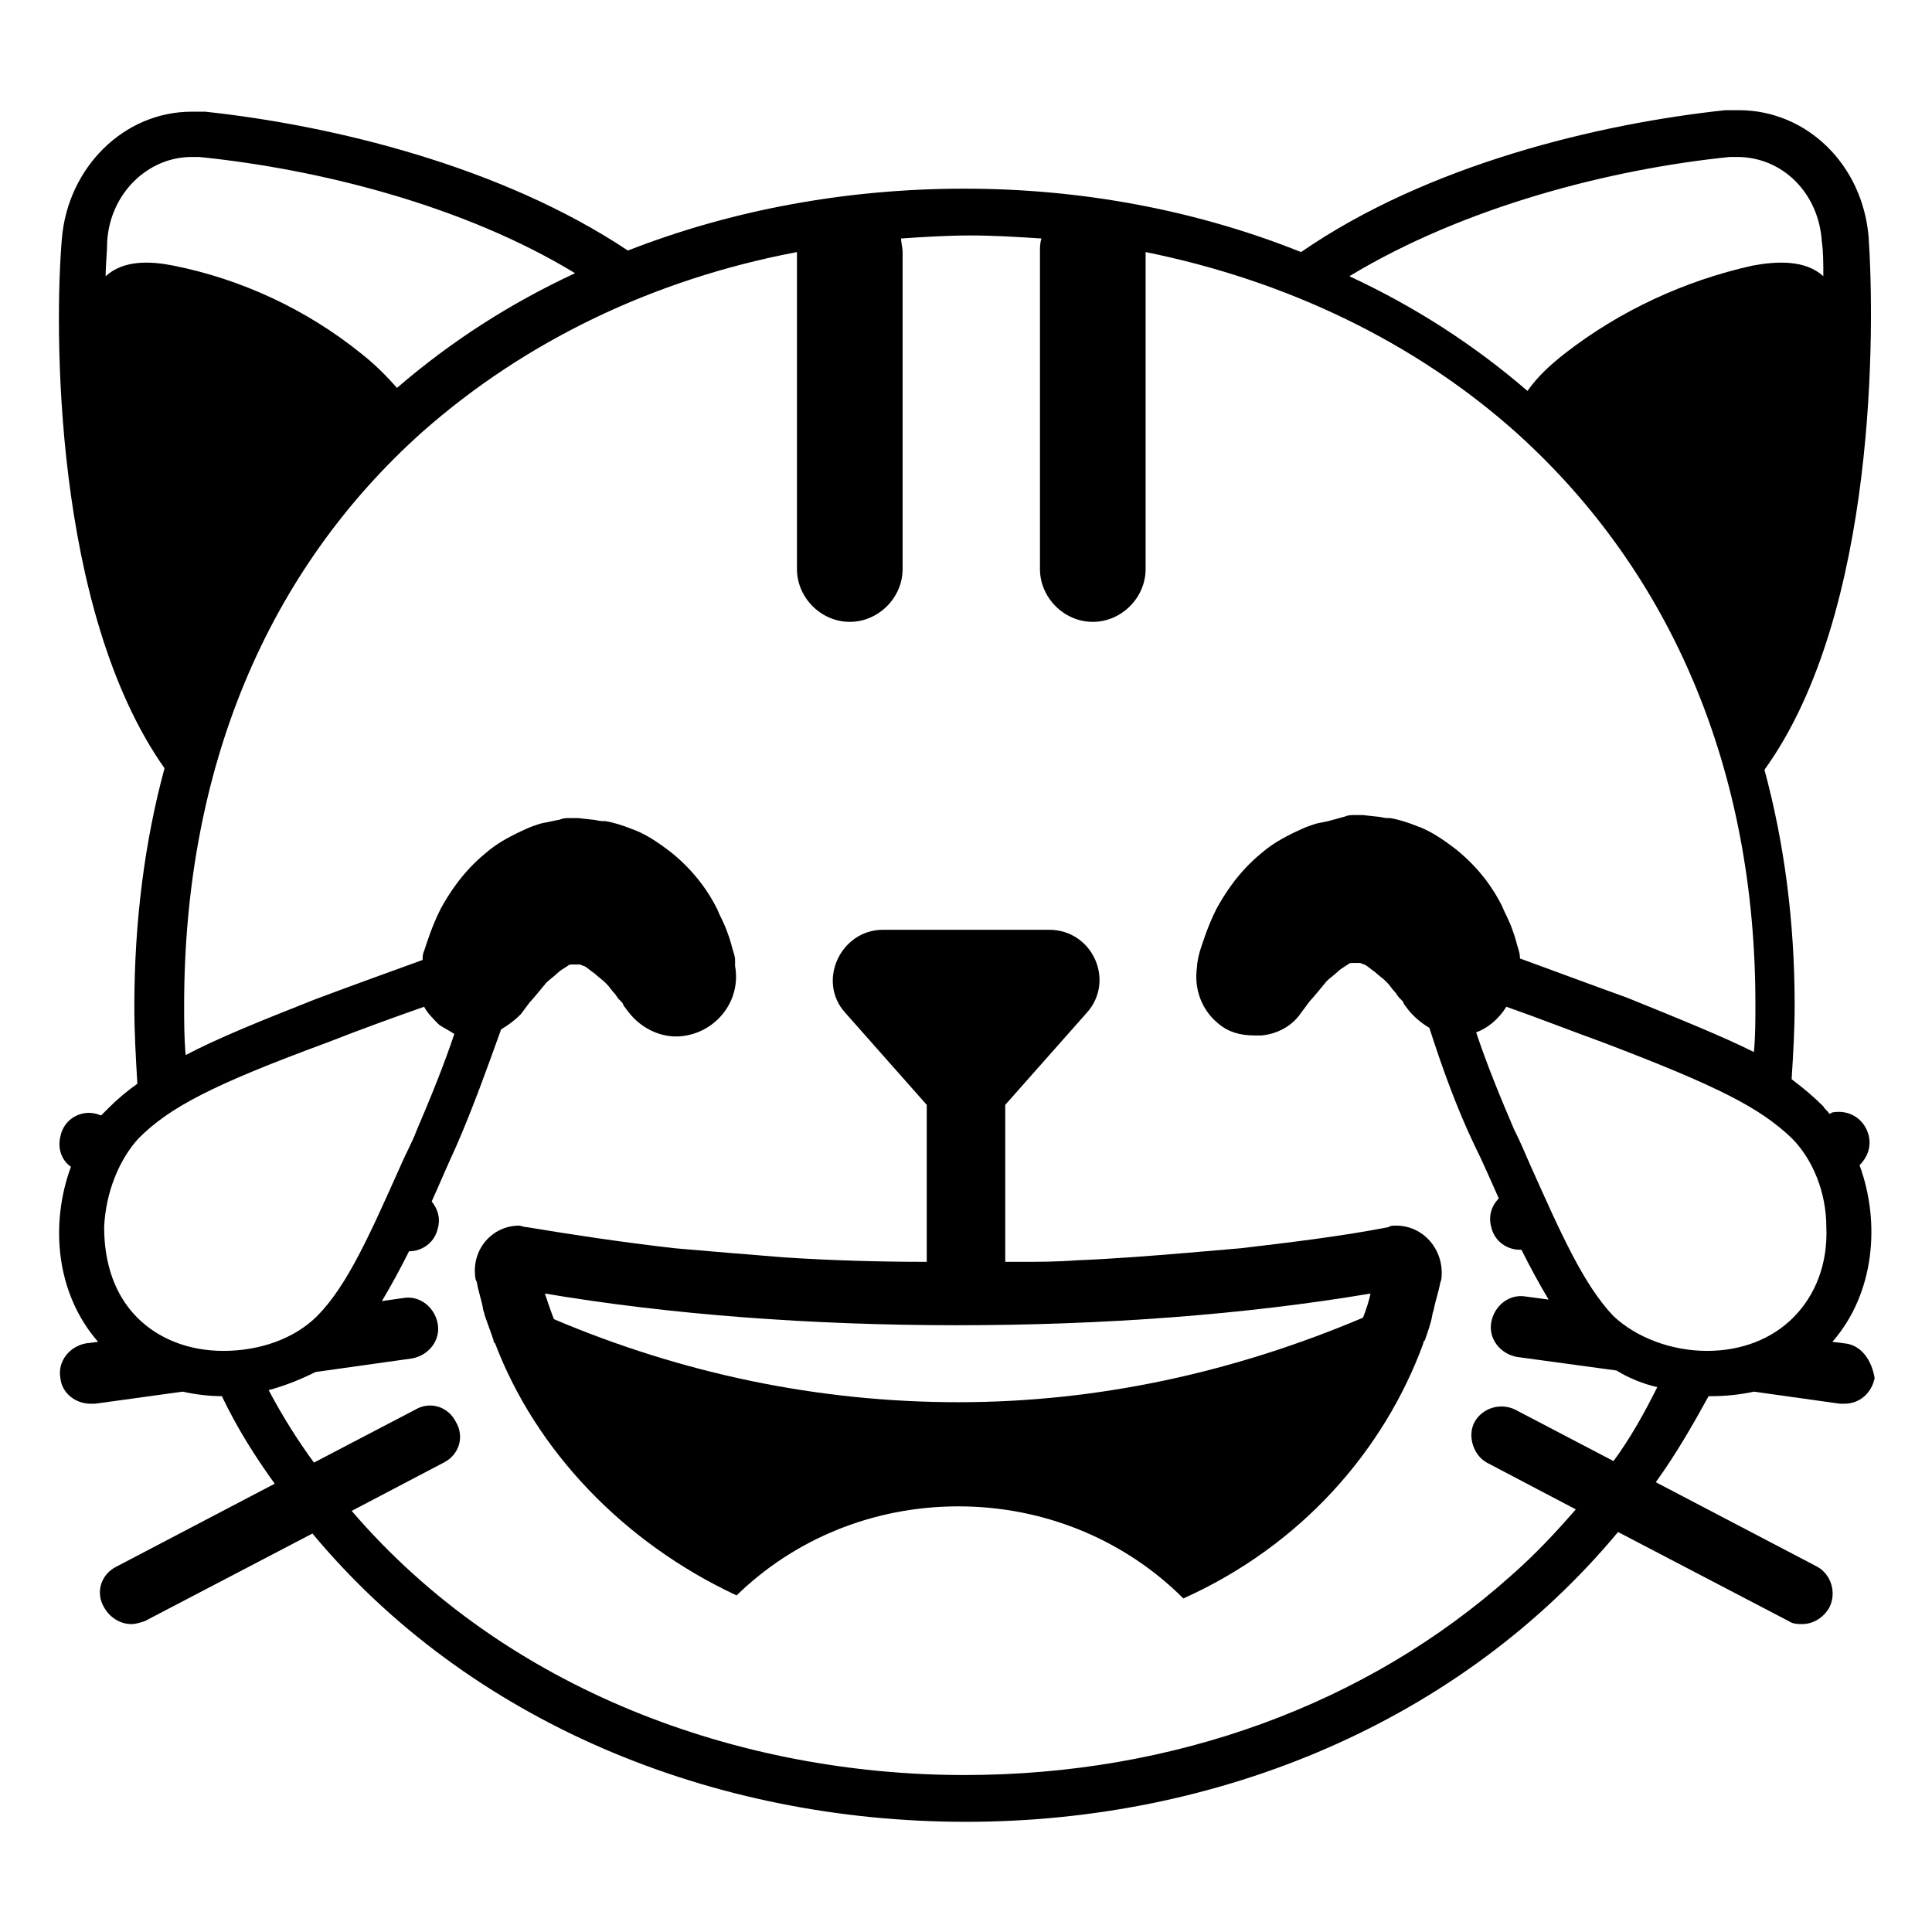
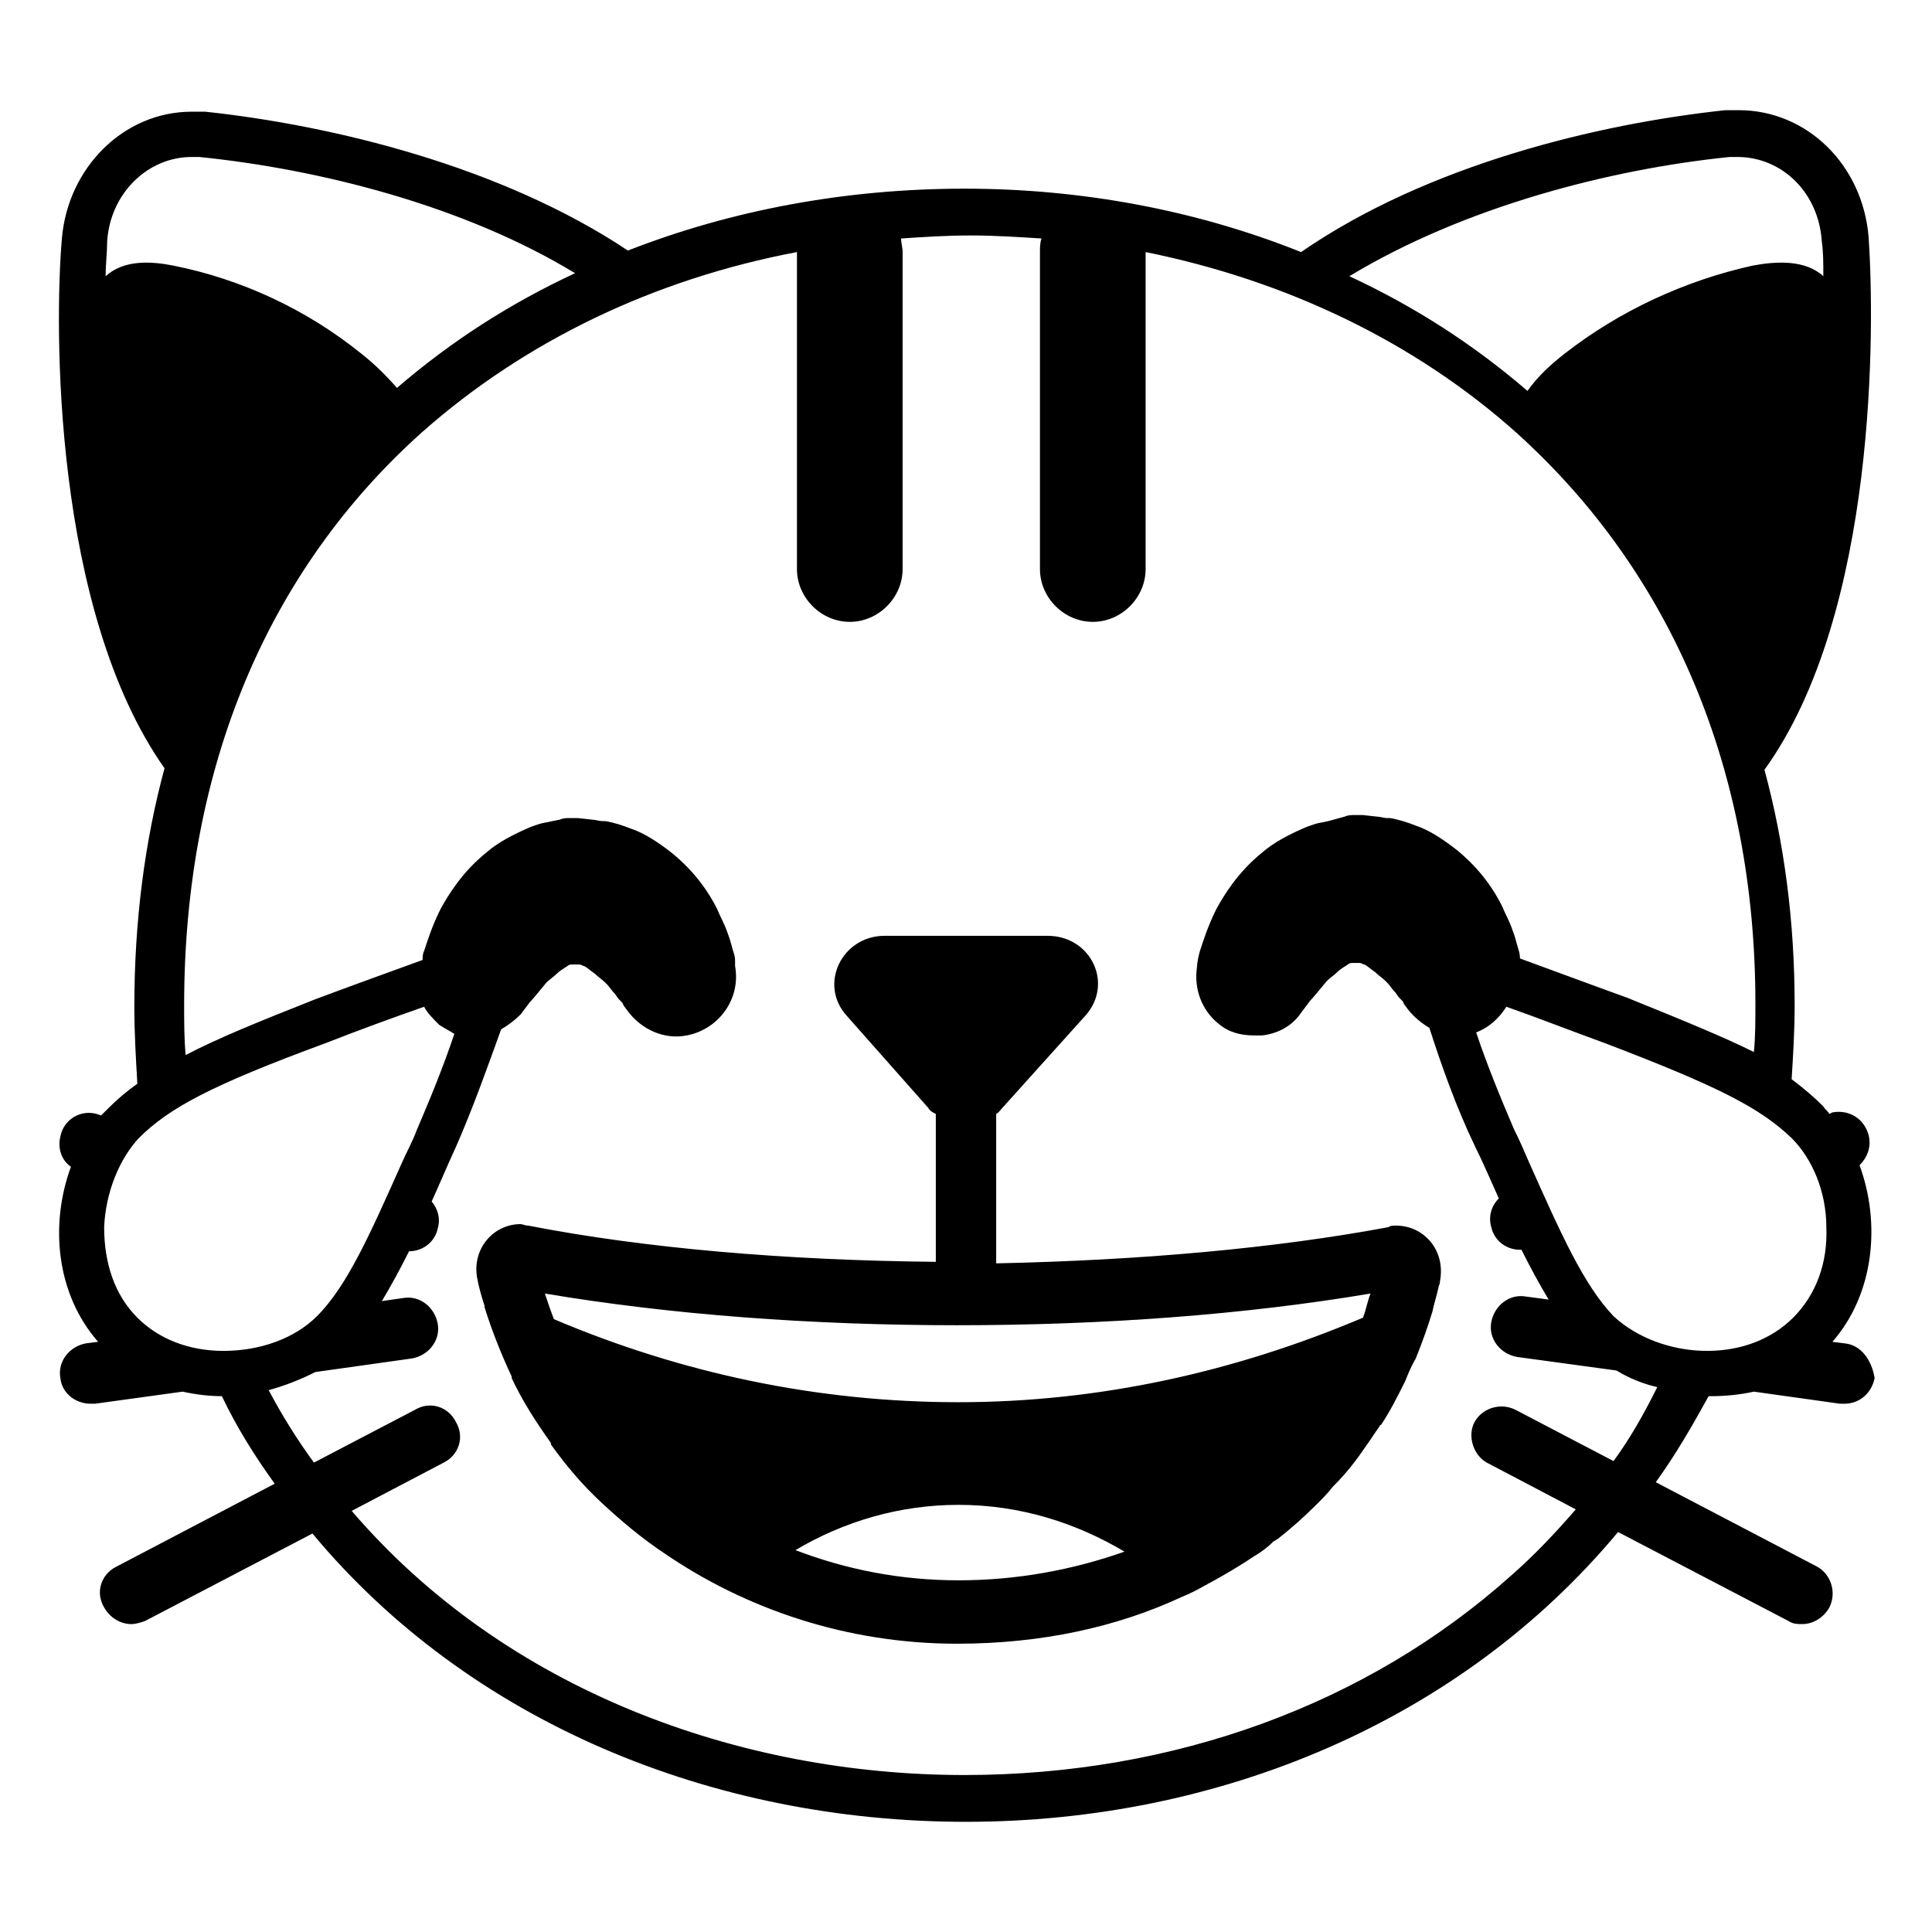
<svg xmlns="http://www.w3.org/2000/svg" width="128" height="128">
-   <g>
-     <path d="M92.5,81.2c-0.2,0-0.4,0-0.5,0.1c-3.1,0.6-6.4,1-9.8,1.4c-1.2,0.1-2.3,0.2-3.5,0.3c-2.4,0.2-4.9,0.4-7.4,0.5 c-1.3,0.1-2.5,0.1-3.8,0.1c-0.3,0-0.6,0-0.9,0V73.2l5.4-6.1c1.9-2.1,0.4-5.5-2.5-5.5H58.5c-2.8,0-4.4,3.4-2.5,5.5l5.4,6.1v10.4 c-3.3,0-6.5-0.1-9.5-0.3c-2.5-0.2-4.9-0.4-7.2-0.6c-3.5-0.4-6.8-0.9-9.8-1.4c-0.2,0-0.4-0.1-0.5-0.1c-1.8,0-3.2,1.6-2.9,3.5 c0,0.1,0.1,0.2,0.1,0.3c0,0,0,0,0,0c0.1,0.6,0.3,1.1,0.4,1.7c0,0.1,0.1,0.3,0.1,0.4c0.2,0.6,0.4,1.1,0.6,1.7c0,0.1,0,0.1,0.1,0.2 c0,0,0,0,0,0c2.7,7.1,8.5,13.2,16,16.7c3.8-3.7,9-5.9,14.7-5.9c5.8,0,11.1,2.3,14.9,6.1c7.8-3.5,13.3-9.8,15.9-16.9c0,0,0,0,0,0 c0-0.1,0-0.1,0.1-0.2c0.2-0.6,0.4-1.1,0.5-1.7c0-0.1,0.1-0.3,0.1-0.4c0.1-0.5,0.3-1.1,0.4-1.6c0,0,0,0,0,0c0-0.1,0.1-0.3,0.1-0.4 C95.7,82.8,94.3,81.2,92.5,81.2z M90.3,87.3c-8.5,3.6-17.5,5.6-26.8,5.6c-9.3,0-18.3-1.9-26.8-5.5c-0.2-0.5-0.4-1.1-0.6-1.7 c8.3,1.4,17.7,2.1,27.3,2.1c9.7,0,19.1-0.7,27.4-2.1C90.7,86.2,90.5,86.8,90.3,87.3z" />
-     <path d="M122.2,89l-0.8-0.1c2.8-3.2,3.2-7.9,1.8-11.7c0.5-0.5,0.8-1.2,0.6-2c-0.3-1.1-1.3-1.7-2.4-1.5l-0.2,0.1 c-0.1-0.2-0.3-0.3-0.4-0.5c-0.6-0.6-1.3-1.2-2.1-1.8c0.1-1.6,0.2-3.2,0.2-4.9c0-5.6-0.7-10.8-2-15.6c7.5-10.4,7.3-29.5,6.9-35.3 c-0.4-4.8-4.1-8.4-8.6-8.4c-0.3,0-0.6,0-0.9,0c-8.4,0.9-19.7,3.6-28.1,9.4c-7-2.8-14.6-4.2-22.3-4.2c-7.8,0-15.4,1.4-22.3,4.1 C33.2,11,22,8.3,13.6,7.4c-0.3,0-0.6,0-0.9,0c-4.5,0-8.2,3.7-8.6,8.4c-0.5,5.8-0.6,24.6,6.8,35.1c-1.3,4.8-2,10.1-2,15.8 c0,1.7,0.1,3.4,0.2,5.1c-0.7,0.5-1.3,1-1.9,1.6c-0.2,0.2-0.3,0.3-0.5,0.5l-0.3-0.1c-1.1-0.3-2.2,0.4-2.4,1.5 c-0.2,0.8,0.1,1.6,0.7,2c-1.4,3.8-1,8.4,1.8,11.6L5.7,89c-1.1,0.2-1.9,1.2-1.7,2.3c0.1,1,1,1.7,2,1.7c0.1,0,0.2,0,0.3,0l5.8-0.8 c0.9,0.2,1.8,0.3,2.6,0.3c1,2.1,2.2,4,3.5,5.8l-10.5,5.5c-1,0.5-1.4,1.7-0.8,2.7c0.4,0.7,1.1,1.1,1.8,1.1c0.3,0,0.6-0.1,0.9-0.2 l11.1-5.8c10.4,12.5,26.5,19.1,43.3,19.1c16.8,0,32.8-6.7,43.2-19.2l11.3,5.9c0.3,0.2,0.6,0.2,0.9,0.2c0.7,0,1.4-0.4,1.8-1.1 c0.5-1,0.1-2.2-0.8-2.7l-10.7-5.6c1.3-1.8,2.4-3.7,3.5-5.7c0.1,0,0.1,0,0.2,0c0.9,0,1.9-0.1,2.8-0.3l5.7,0.8c0.1,0,0.2,0,0.3,0 c1,0,1.8-0.7,2-1.7C124,90.1,123.3,89.1,122.2,89z M101.3,77c-0.3-0.7-0.6-1.4-1-2.2c-0.9-2.1-1.8-4.3-2.5-6.4 c0.8-0.3,1.5-0.9,2-1.7c2,0.7,4.3,1.6,6.5,2.4c7.6,2.9,10.3,4.3,12.4,6.3c1.4,1.4,2.3,3.6,2.3,5.9c0.1,2.4-0.7,4.5-2.2,6 c-1.4,1.4-3.4,2.2-5.7,2.2c-2.4,0-4.7-0.9-6.2-2.3C104.9,85.1,103.4,81.7,101.3,77z M114.6,10.4c0.2,0,0.4,0,0.5,0 c3,0,5.4,2.4,5.6,5.6c0.1,0.7,0.1,1.4,0.1,2.3c-1.2-1.1-3.1-1-4.7-0.7c-4.5,1-8.8,3-12.4,5.8c-0.9,0.7-1.8,1.5-2.5,2.5 c-3.6-3.1-7.5-5.6-11.8-7.6C97,13.7,106.7,11.2,114.6,10.4z M7,18.3c0-0.8,0.1-1.6,0.1-2.3c0.2-3.2,2.7-5.6,5.6-5.6 c0.2,0,0.4,0,0.5,0c7.9,0.8,17.5,3.2,24.9,7.7c-4.3,2-8.2,4.5-11.8,7.6c-0.7-0.8-1.5-1.6-2.4-2.3c-3.6-2.9-7.9-4.9-12.4-5.8 C10,17.3,8.2,17.2,7,18.3z M28.1,66.7c0.2,0.4,0.6,0.8,1,1.2c0.3,0.2,0.7,0.4,1,0.6c-0.7,2.1-1.6,4.3-2.5,6.4 c-0.3,0.8-0.7,1.5-1,2.2c-2.1,4.7-3.6,8.1-5.6,10.1c-1.5,1.5-3.8,2.3-6.2,2.3c-2.3,0-4.3-0.8-5.7-2.2c-1.5-1.5-2.2-3.6-2.2-6 c0.1-2.3,1-4.5,2.3-5.9c2-2,4.8-3.5,12.4-6.3C23.9,68.2,26.1,67.4,28.1,66.7z M106.9,96.8l-6.5-3.4c-1-0.5-2.2-0.1-2.7,0.8 s-0.1,2.2,0.8,2.7l5.9,3.1c-1.3,1.5-2.7,3-4.3,4.4c-9.5,8.5-22.3,13.2-36.2,13.2c-14.9,0-30.4-5.6-40.6-17.5l6.1-3.2 c1-0.5,1.4-1.7,0.8-2.7c-0.5-1-1.7-1.4-2.7-0.8l-6.7,3.5c-1.1-1.5-2.1-3.1-3-4.8c1.1-0.3,2.1-0.7,3.1-1.2l6.4-0.9 c1.1-0.2,1.9-1.2,1.7-2.3c-0.2-1.1-1.2-1.9-2.3-1.7l-1.4,0.2c0.6-1,1.2-2.1,1.8-3.3c0,0,0,0,0,0c0.9,0,1.7-0.6,1.9-1.5 c0.2-0.7,0-1.3-0.4-1.8c0.5-1.1,1-2.3,1.6-3.6c1.1-2.5,2.1-5.3,3-7.8c0.5-0.3,0.9-0.6,1.3-1l0.6-0.8c0.2-0.2,0.6-0.7,1.1-1.3 c0.2-0.2,0.5-0.4,0.7-0.6c0.2-0.2,0.4-0.3,0.7-0.5c0.1-0.1,0.2-0.1,0.3-0.1l0.4,0l0,0l0,0l0.1,0c0.1,0,0.2,0.1,0.3,0.1 c0.2,0.1,0.4,0.3,0.7,0.5c0.2,0.2,0.5,0.4,0.7,0.6l0.1,0.1c0.2,0.2,0.3,0.4,0.5,0.6c0.1,0.1,0.2,0.3,0.3,0.4l0.1,0.1 c0.1,0.1,0.2,0.2,0.2,0.3l0.3,0.4c0.9,1.2,2.4,1.9,3.9,1.6c2.1-0.4,3.6-2.4,3.2-4.6c0,0,0-0.1,0-0.2l0-0.1c0-0.2,0-0.3-0.1-0.6 c-0.1-0.3-0.2-0.8-0.4-1.3c-0.2-0.6-0.5-1.1-0.7-1.6c-0.5-1-1.4-2.4-3-3.7c-0.9-0.7-1.8-1.3-2.7-1.6c-0.5-0.2-1.1-0.4-1.7-0.5 l-0.2,0c-0.2,0-0.5-0.1-0.7-0.1l-0.9-0.1l-0.7,0c0,0-0.3,0-0.5,0.1l-0.5,0.1c-0.4,0.1-0.6,0.1-0.9,0.2c-0.3,0.1-0.6,0.2-0.8,0.3 c-0.9,0.4-1.9,0.9-2.7,1.6c-1.6,1.3-2.5,2.8-3,3.7c-0.6,1.2-0.9,2.2-1.1,2.8c-0.1,0.2-0.1,0.4-0.1,0.6c-2.2,0.8-4.7,1.7-7.1,2.6 c-3.8,1.5-6.5,2.6-8.6,3.7c-0.1-1.1-0.1-2.2-0.1-3.3c0-15.7,5.5-28.8,15.8-38c6.8-6,15.3-10.1,24.8-11.9v21 c0,1.9,1.6,3.5,3.5,3.5s3.5-1.6,3.5-3.5v-21c0-0.3-0.1-0.6-0.1-0.9c1.5-0.1,3-0.2,4.6-0.2c1.6,0,3.1,0.1,4.7,0.2 c-0.1,0.3-0.1,0.6-0.1,0.9v21c0,1.9,1.6,3.5,3.5,3.5s3.5-1.6,3.5-3.5V16.7c9.4,1.9,17.9,6,24.6,12c10.3,9.3,15.8,22.4,15.8,37.8 c0,1.1,0,2.2-0.1,3.2c-2-1-4.7-2.1-8.4-3.6c-2.5-0.9-4.9-1.8-7.1-2.6c0-0.1,0-0.3-0.1-0.6c-0.1-0.3-0.2-0.8-0.4-1.3 c-0.2-0.6-0.5-1.1-0.7-1.6c-0.5-1-1.4-2.4-3-3.7c-0.9-0.7-1.8-1.3-2.7-1.6c-0.5-0.2-1.1-0.4-1.7-0.5l-0.2,0 c-0.2,0-0.5-0.1-0.7-0.1l-0.9-0.1l-0.7,0c0,0-0.3,0-0.5,0.1L88,54.4c-0.4,0.1-0.6,0.1-0.9,0.2c-0.3,0.1-0.6,0.2-0.8,0.3 c-0.9,0.4-1.9,0.9-2.7,1.6c-1.6,1.3-2.5,2.8-3,3.7c-0.6,1.2-0.9,2.2-1.1,2.8c-0.2,0.7-0.2,1.1-0.2,1.1c-0.2,1.4,0.3,2.8,1.4,3.7 c0.7,0.6,1.5,0.8,2.4,0.8c0.2,0,0.3,0,0.5,0c1-0.1,2-0.6,2.6-1.5l0.6-0.8c0.2-0.2,0.6-0.7,1.1-1.3c0.2-0.2,0.5-0.4,0.7-0.6 c0.2-0.2,0.4-0.3,0.7-0.5c0.1-0.1,0.2-0.1,0.3-0.1l0.4,0l0,0l0,0l0.1,0c0.1,0,0.2,0.1,0.3,0.1c0.2,0.1,0.4,0.3,0.7,0.5 c0.2,0.2,0.5,0.4,0.7,0.6l0.1,0.1c0.2,0.2,0.3,0.4,0.5,0.6c0.1,0.1,0.2,0.3,0.3,0.4l0.1,0.1c0.1,0.1,0.2,0.2,0.2,0.3l0.3,0.4 c0.4,0.5,0.9,0.9,1.4,1.2c0.8,2.5,1.8,5.3,3,7.8c0.6,1.2,1.1,2.4,1.6,3.5c-0.5,0.5-0.7,1.2-0.5,1.9c0.2,0.9,1,1.5,1.9,1.5 c0,0,0.1,0,0.1,0c0.6,1.2,1.2,2.3,1.8,3.3l-1.5-0.2c-1.1-0.2-2.1,0.6-2.3,1.7c-0.2,1.1,0.6,2.1,1.7,2.3l6.6,0.9 c0.8,0.5,1.8,0.9,2.7,1.1C108.9,93.7,108,95.3,106.9,96.8z" />
-   </g>
+   <path d="M122.2,89l-0.8-0.1c2.8-3.2,3.2-7.9,1.8-11.7c0.5-0.5,0.8-1.2,0.6-2c-0.3-1.1-1.3-1.7-2.4-1.5l-0.2,0.1 c-0.1-0.2-0.3-0.3-0.4-0.5c-0.6-0.6-1.3-1.2-2.1-1.8c0.1-1.6,0.2-3.2,0.2-4.9c0-5.6-0.7-10.8-2-15.6c7.5-10.4,7.3-29.5,6.9-35.3 c-0.4-4.8-4.1-8.4-8.6-8.4c-0.3,0-0.6,0-0.9,0c-8.4,0.9-19.7,3.6-28.1,9.4c-7-2.8-14.6-4.2-22.3-4.2c-7.8,0-15.4,1.4-22.3,4.1 C33.2,11,22,8.3,13.6,7.4c-0.3,0-0.6,0-0.9,0c-4.5,0-8.2,3.7-8.6,8.4c-0.5,5.8-0.6,24.6,6.8,35.1c-1.3,4.8-2,10.1-2,15.8 c0,1.7,0.1,3.4,0.2,5.1c-0.7,0.5-1.3,1-1.9,1.6c-0.2,0.2-0.3,0.3-0.5,0.5l-0.3-0.1c-1.1-0.3-2.2,0.4-2.4,1.5 c-0.2,0.8,0.1,1.6,0.7,2c-1.4,3.8-1,8.4,1.8,11.6L5.7,89c-1.1,0.2-1.9,1.2-1.7,2.3c0.1,1,1,1.7,2,1.7c0.1,0,0.2,0,0.3,0l5.8-0.8 c0.9,0.2,1.8,0.3,2.6,0.3c1,2.1,2.2,4,3.5,5.8l-10.5,5.5c-1,0.5-1.4,1.7-0.8,2.7c0.4,0.7,1.1,1.1,1.8,1.1c0.3,0,0.6-0.1,0.9-0.2 l11.1-5.8c10.4,12.5,26.5,19.1,43.3,19.1s32.8-6.7,43.2-19.2l11.3,5.9c0.3,0.2,0.6,0.2,0.9,0.2c0.7,0,1.4-0.4,1.8-1.1 c0.5-1,0.1-2.2-0.8-2.7l-10.7-5.6c1.3-1.8,2.4-3.7,3.5-5.7c0.1,0,0.1,0,0.2,0c0.9,0,1.9-0.1,2.8-0.3l5.7,0.8c0.1,0,0.2,0,0.3,0 c1,0,1.8-0.7,2-1.7C124,90.1,123.3,89.1,122.2,89z M101.3,77c-0.3-0.7-0.6-1.4-1-2.2c-0.9-2.1-1.8-4.3-2.5-6.4 c0.8-0.3,1.5-0.9,2-1.7c2,0.7,4.3,1.6,6.5,2.4c7.6,2.9,10.3,4.3,12.4,6.3c1.4,1.4,2.3,3.6,2.3,5.9c0.1,2.4-0.7,4.5-2.2,6 c-1.4,1.4-3.4,2.2-5.7,2.2c-2.4,0-4.7-0.9-6.2-2.3C104.9,85.1,103.4,81.7,101.3,77z M114.6,10.4c0.2,0,0.4,0,0.5,0 c3,0,5.4,2.4,5.6,5.6c0.1,0.7,0.1,1.4,0.1,2.3c-1.2-1.1-3.1-1-4.7-0.7c-4.5,1-8.8,3-12.4,5.8c-0.9,0.7-1.8,1.5-2.5,2.5 c-3.6-3.1-7.5-5.6-11.8-7.6C97,13.7,106.7,11.2,114.6,10.4z M7,18.3c0-0.8,0.1-1.6,0.1-2.3c0.2-3.2,2.7-5.6,5.6-5.6 c0.2,0,0.4,0,0.5,0c7.9,0.8,17.5,3.2,24.9,7.7c-4.3,2-8.2,4.5-11.8,7.6c-0.7-0.8-1.5-1.6-2.4-2.3c-3.6-2.9-7.9-4.9-12.4-5.8 C10,17.3,8.2,17.2,7,18.3z M28.1,66.7c0.2,0.4,0.6,0.8,1,1.2c0.3,0.2,0.7,0.4,1,0.6c-0.7,2.1-1.6,4.3-2.5,6.4 c-0.3,0.8-0.7,1.5-1,2.2c-2.1,4.7-3.6,8.1-5.6,10.1c-1.5,1.5-3.8,2.3-6.2,2.3c-2.3,0-4.3-0.8-5.7-2.2c-1.5-1.5-2.2-3.6-2.2-6 c0.1-2.3,1-4.5,2.3-5.9c2-2,4.8-3.5,12.4-6.3C23.9,68.2,26.1,67.4,28.1,66.7z M106.9,96.8l-6.5-3.4c-1-0.5-2.2-0.1-2.7,0.8 s-0.1,2.2,0.8,2.7l5.9,3.1c-1.3,1.5-2.7,3-4.3,4.4c-9.5,8.5-22.3,13.2-36.2,13.2c-14.9,0-30.4-5.6-40.6-17.5l6.1-3.2 c1-0.5,1.4-1.7,0.8-2.7c-0.5-1-1.7-1.4-2.7-0.8l-6.7,3.5c-1.1-1.5-2.1-3.1-3-4.8c1.1-0.3,2.1-0.7,3.1-1.2l6.4-0.9 c1.1-0.2,1.9-1.2,1.7-2.3c-0.2-1.1-1.2-1.9-2.3-1.7l-1.4,0.2c0.6-1,1.2-2.1,1.8-3.3l0,0c0.9,0,1.7-0.6,1.9-1.5 c0.2-0.7,0-1.3-0.4-1.8c0.5-1.1,1-2.3,1.6-3.6c1.1-2.5,2.1-5.3,3-7.8c0.5-0.3,0.9-0.6,1.3-1l0.6-0.8c0.2-0.2,0.6-0.7,1.1-1.3 c0.2-0.2,0.5-0.4,0.7-0.6s0.4-0.3,0.7-0.5c0.1-0.1,0.2-0.1,0.3-0.1h0.4l0,0l0,0h0.1c0.1,0,0.2,0.1,0.3,0.1c0.2,0.1,0.4,0.3,0.7,0.5 c0.2,0.2,0.5,0.4,0.7,0.6l0.1,0.1c0.2,0.2,0.3,0.4,0.5,0.6c0.1,0.1,0.2,0.3,0.3,0.4l0.1,0.1c0.1,0.1,0.2,0.2,0.2,0.3l0.3,0.4 c0.9,1.2,2.4,1.9,3.9,1.6c2.1-0.4,3.6-2.4,3.2-4.6c0,0,0-0.1,0-0.2v-0.1c0-0.2,0-0.3-0.1-0.6s-0.2-0.8-0.4-1.3 c-0.2-0.6-0.5-1.1-0.7-1.6c-0.5-1-1.4-2.4-3-3.7c-0.9-0.7-1.8-1.3-2.7-1.6c-0.5-0.2-1.1-0.4-1.7-0.5h-0.2c-0.2,0-0.5-0.1-0.7-0.1 l-0.9-0.1h-0.7c0,0-0.3,0-0.5,0.1l-0.5,0.1c-0.4,0.1-0.6,0.1-0.9,0.2c-0.3,0.1-0.6,0.2-0.8,0.3c-0.9,0.4-1.9,0.9-2.7,1.6 c-1.6,1.3-2.5,2.8-3,3.7c-0.6,1.2-0.9,2.2-1.1,2.8C28,63.2,28,63.4,28,63.6c-2.2,0.8-4.7,1.7-7.1,2.6c-3.8,1.5-6.5,2.6-8.6,3.7 c-0.1-1.1-0.1-2.2-0.1-3.3c0-15.7,5.5-28.8,15.8-38c6.8-6,15.3-10.1,24.8-11.9v21c0,1.9,1.6,3.5,3.5,3.5s3.5-1.6,3.5-3.5v-21 c0-0.3-0.1-0.6-0.1-0.9c1.5-0.1,3-0.2,4.6-0.2c1.6,0,3.1,0.1,4.7,0.2c-0.1,0.3-0.1,0.6-0.1,0.9v21c0,1.9,1.6,3.5,3.5,3.5 s3.5-1.6,3.5-3.5v-21c9.4,1.9,17.9,6,24.6,12c10.3,9.3,15.8,22.4,15.8,37.8c0,1.1,0,2.2-0.1,3.2c-2-1-4.7-2.1-8.4-3.6 c-2.5-0.9-4.9-1.8-7.1-2.6c0-0.1,0-0.3-0.1-0.6s-0.2-0.8-0.4-1.3c-0.2-0.6-0.5-1.1-0.7-1.6c-0.5-1-1.4-2.4-3-3.7 c-0.9-0.7-1.8-1.3-2.7-1.6c-0.5-0.2-1.1-0.4-1.7-0.5h-0.2c-0.2,0-0.5-0.1-0.7-0.1L90.3,54h-0.7c0,0-0.3,0-0.5,0.1L88,54.4 c-0.4,0.1-0.6,0.1-0.9,0.2c-0.3,0.1-0.6,0.2-0.8,0.3c-0.9,0.4-1.9,0.9-2.7,1.6c-1.6,1.3-2.5,2.8-3,3.7c-0.6,1.2-0.9,2.2-1.1,2.8 c-0.2,0.7-0.2,1.1-0.2,1.1c-0.2,1.4,0.3,2.8,1.4,3.7c0.7,0.6,1.5,0.8,2.4,0.8c0.2,0,0.3,0,0.5,0c1-0.1,2-0.6,2.6-1.5l0.6-0.8 c0.2-0.2,0.6-0.7,1.1-1.3c0.2-0.2,0.5-0.4,0.7-0.6s0.4-0.3,0.7-0.5c0.1-0.1,0.2-0.1,0.3-0.1H90l0,0l0,0h0.1c0.1,0,0.2,0.1,0.3,0.1 c0.2,0.1,0.4,0.3,0.7,0.5c0.2,0.2,0.5,0.4,0.7,0.6l0.1,0.1c0.2,0.2,0.3,0.4,0.5,0.6c0.1,0.1,0.2,0.3,0.3,0.4l0.1,0.1 c0.1,0.1,0.2,0.2,0.2,0.3l0.3,0.4c0.4,0.5,0.9,0.9,1.4,1.2c0.8,2.5,1.8,5.3,3,7.8c0.6,1.2,1.1,2.4,1.6,3.5 c-0.5,0.5-0.7,1.2-0.5,1.9c0.2,0.9,1,1.5,1.9,1.5h0.1c0.6,1.2,1.2,2.3,1.8,3.3l-1.5-0.2c-1.1-0.2-2.1,0.6-2.3,1.7 c-0.2,1.1,0.6,2.1,1.7,2.3l6.6,0.9c0.8,0.5,1.8,0.9,2.7,1.1C108.9,93.7,108,95.3,106.9,96.8z M92.5,81.2c-0.2,0-0.4,0-0.5,0.1 c-7.5,1.4-16.4,2.2-26,2.4V74c0-0.1,0-0.2,0-0.2c0.2-0.1,0.3-0.3,0.5-0.5l5.4-6c1.9-2.1,0.4-5.3-2.5-5.3H58.6 c-2.8,0-4.4,3.2-2.5,5.3l5.4,6.1c0.1,0.2,0.3,0.3,0.5,0.4c0,0.1,0,0.1,0,0.2v9.6c-10-0.1-19.3-0.9-27-2.4c-0.2,0-0.4-0.1-0.5-0.1 c-1.8,0-3.2,1.6-2.9,3.5c0.1,0.6,0.3,1.3,0.5,1.9v0.1c0.5,1.6,1.1,3.1,1.8,4.6c0,0,0,0,0,0.1c0.7,1.5,1.6,2.9,2.6,4.3 c0,0,0,0,0,0.1c1,1.4,2.1,2.7,3.4,3.9c1.3,1.2,2.6,2.3,4.1,3.3c5.4,3.7,12.1,6,19.4,6c5.6,0,10.6-1.1,14.9-3.1 c0.5-0.2,1.1-0.5,1.6-0.8c0.1,0,0.1-0.1,0.2-0.1c1.1-0.6,2.1-1.2,3-1.8c0.5-0.3,0.9-0.6,1.3-1c0.1,0,0.1-0.1,0.2-0.1 c0.9-0.7,1.8-1.5,2.6-2.3c0.4-0.4,0.8-0.8,1.1-1.2l0.1-0.1c0.8-0.8,1.5-1.7,2.1-2.6c0.3-0.4,0.6-0.9,0.9-1.3c0,0,0-0.1,0.1-0.1 c0.6-0.9,1.1-1.9,1.6-2.9c0.2-0.5,0.4-1,0.7-1.5c0.4-1,0.8-2.1,1.1-3.1c0.1-0.5,0.3-1.1,0.4-1.6c0-0.1,0.1-0.2,0.1-0.4 C95.8,82.8,94.3,81.2,92.5,81.2z M63.5,104.7c-3.8,0-7.4-0.7-10.8-2c3.2-1.9,6.9-3,10.8-3c4.1,0,7.8,1.2,11,3.1 C71.1,104,67.4,104.7,63.5,104.7z M90.3,87.3c-8.5,3.6-17.5,5.6-26.8,5.6S45.2,91,36.7,87.4c-0.2-0.5-0.4-1.1-0.6-1.7 c8.3,1.4,17.7,2.1,27.3,2.1c9.7,0,19.1-0.7,27.4-2.1C90.6,86.2,90.5,86.8,90.3,87.3z" />
</svg>
